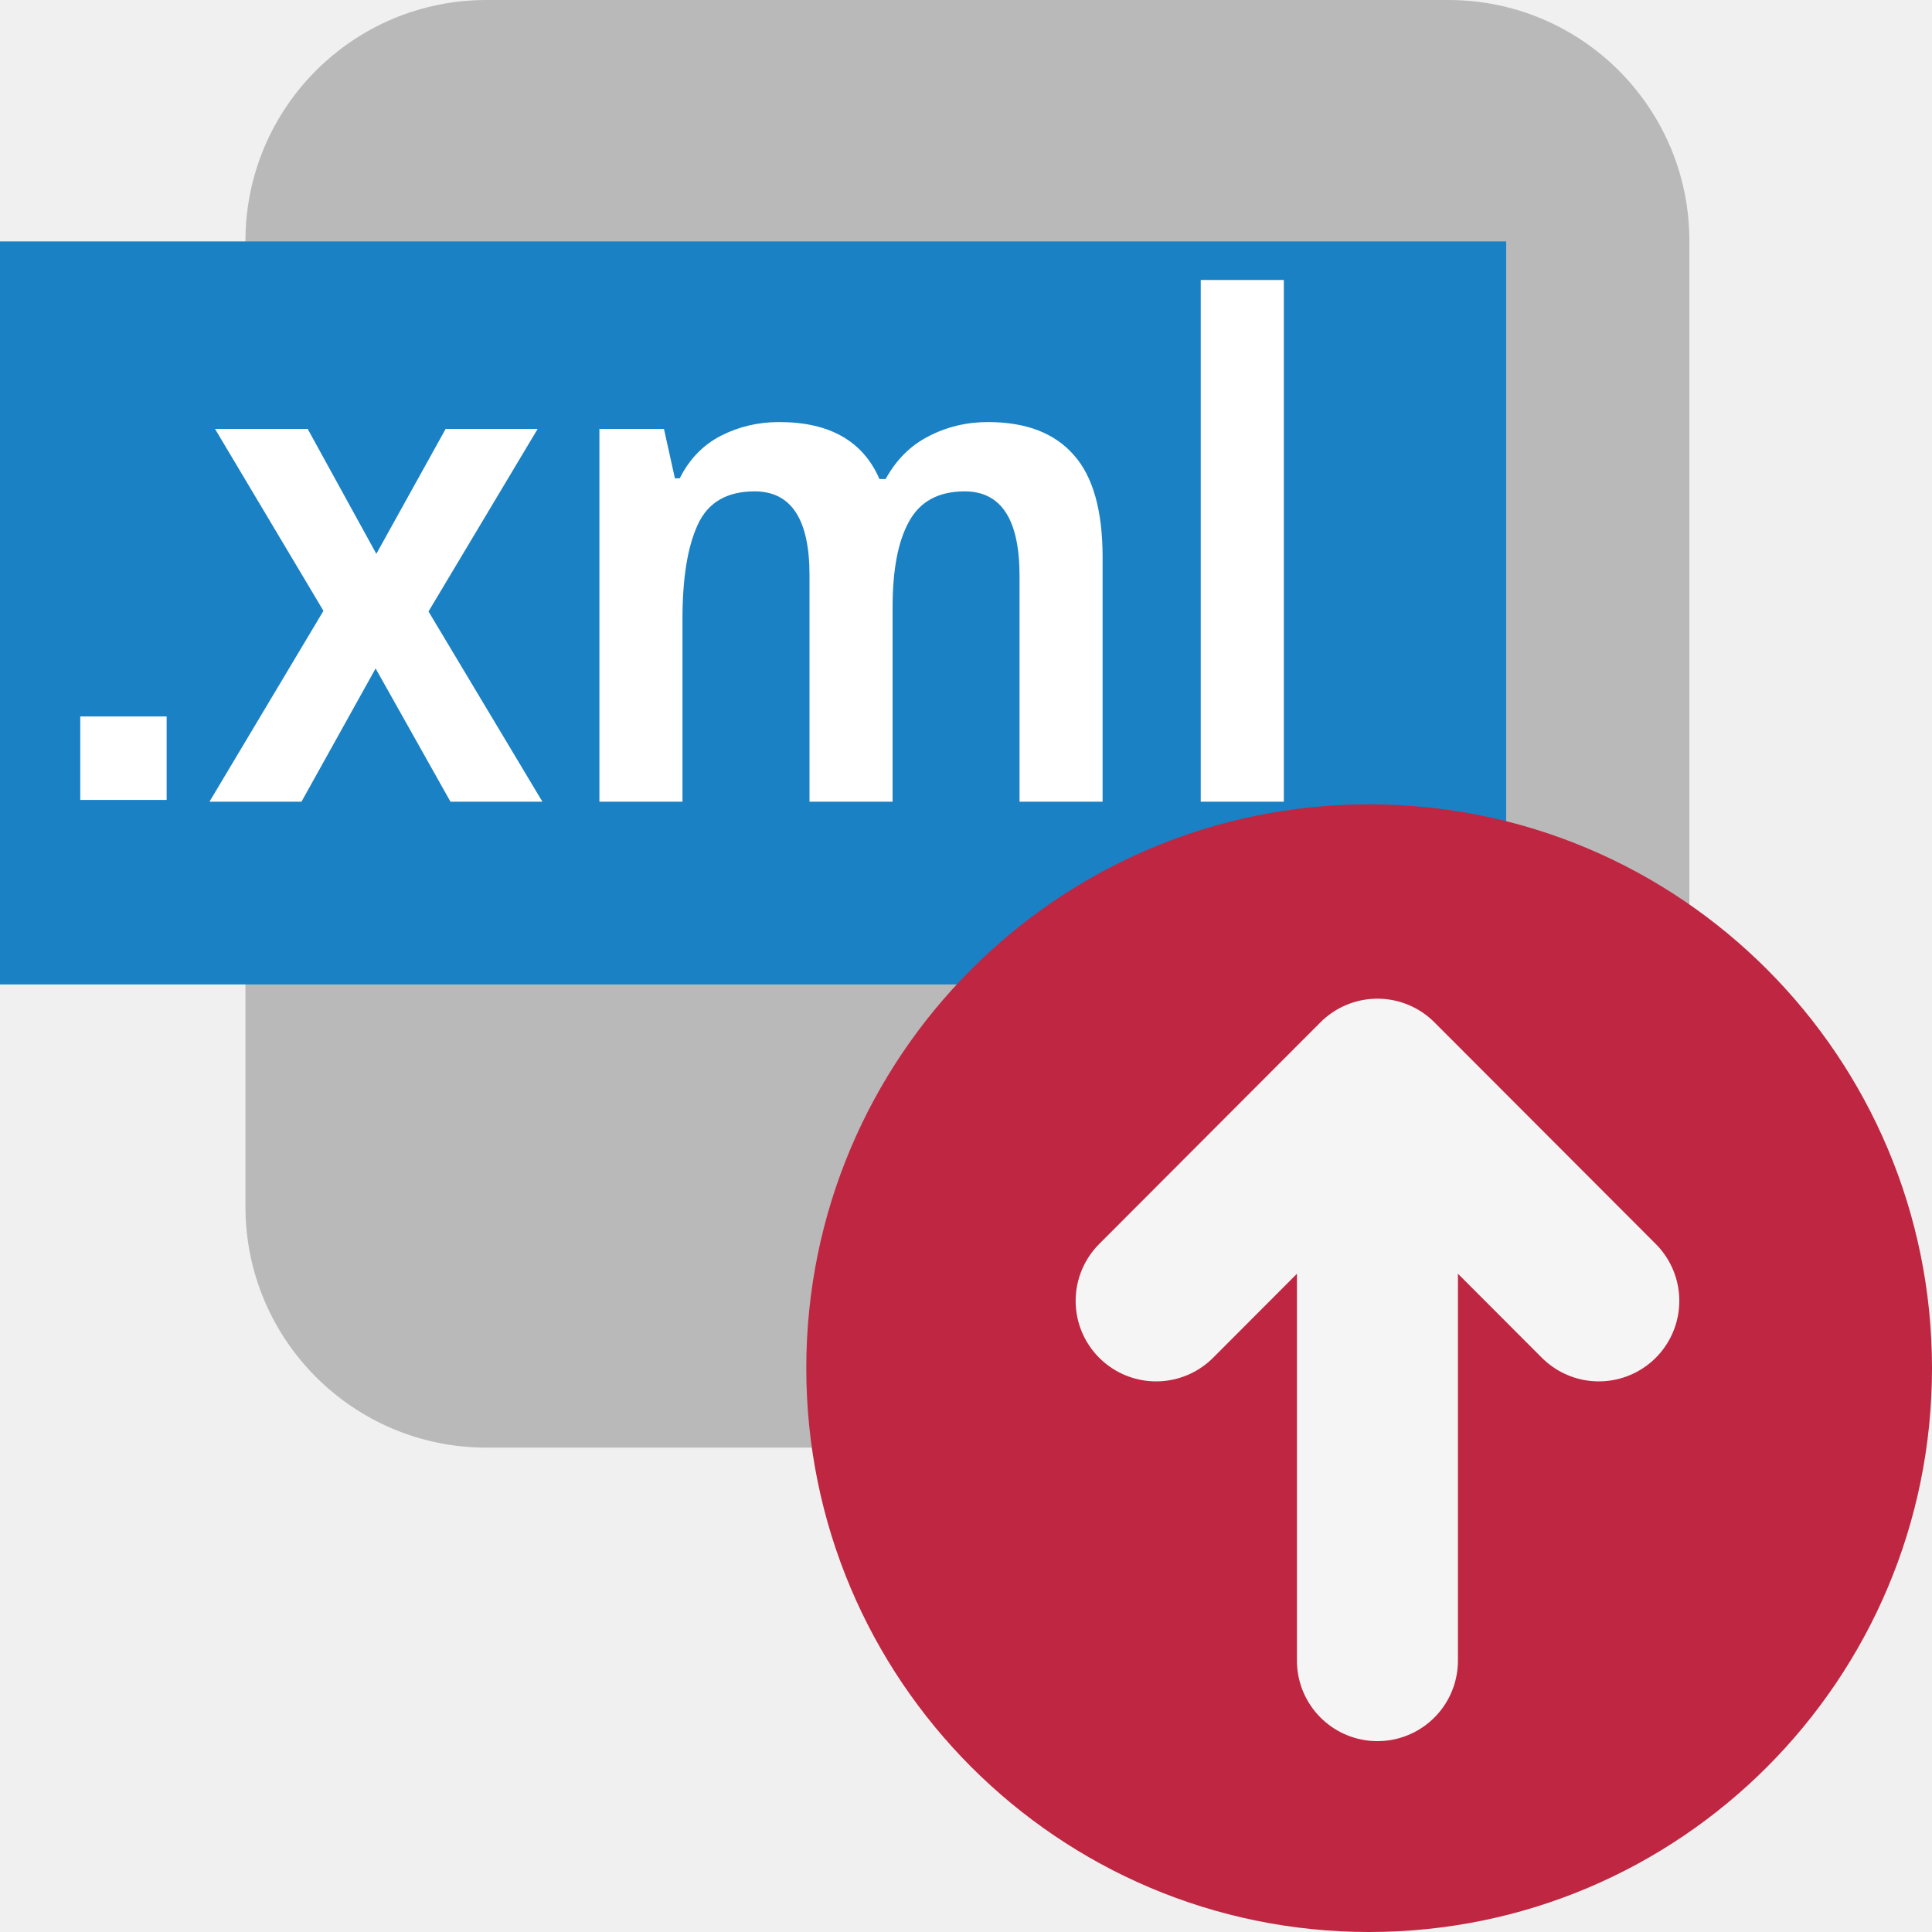
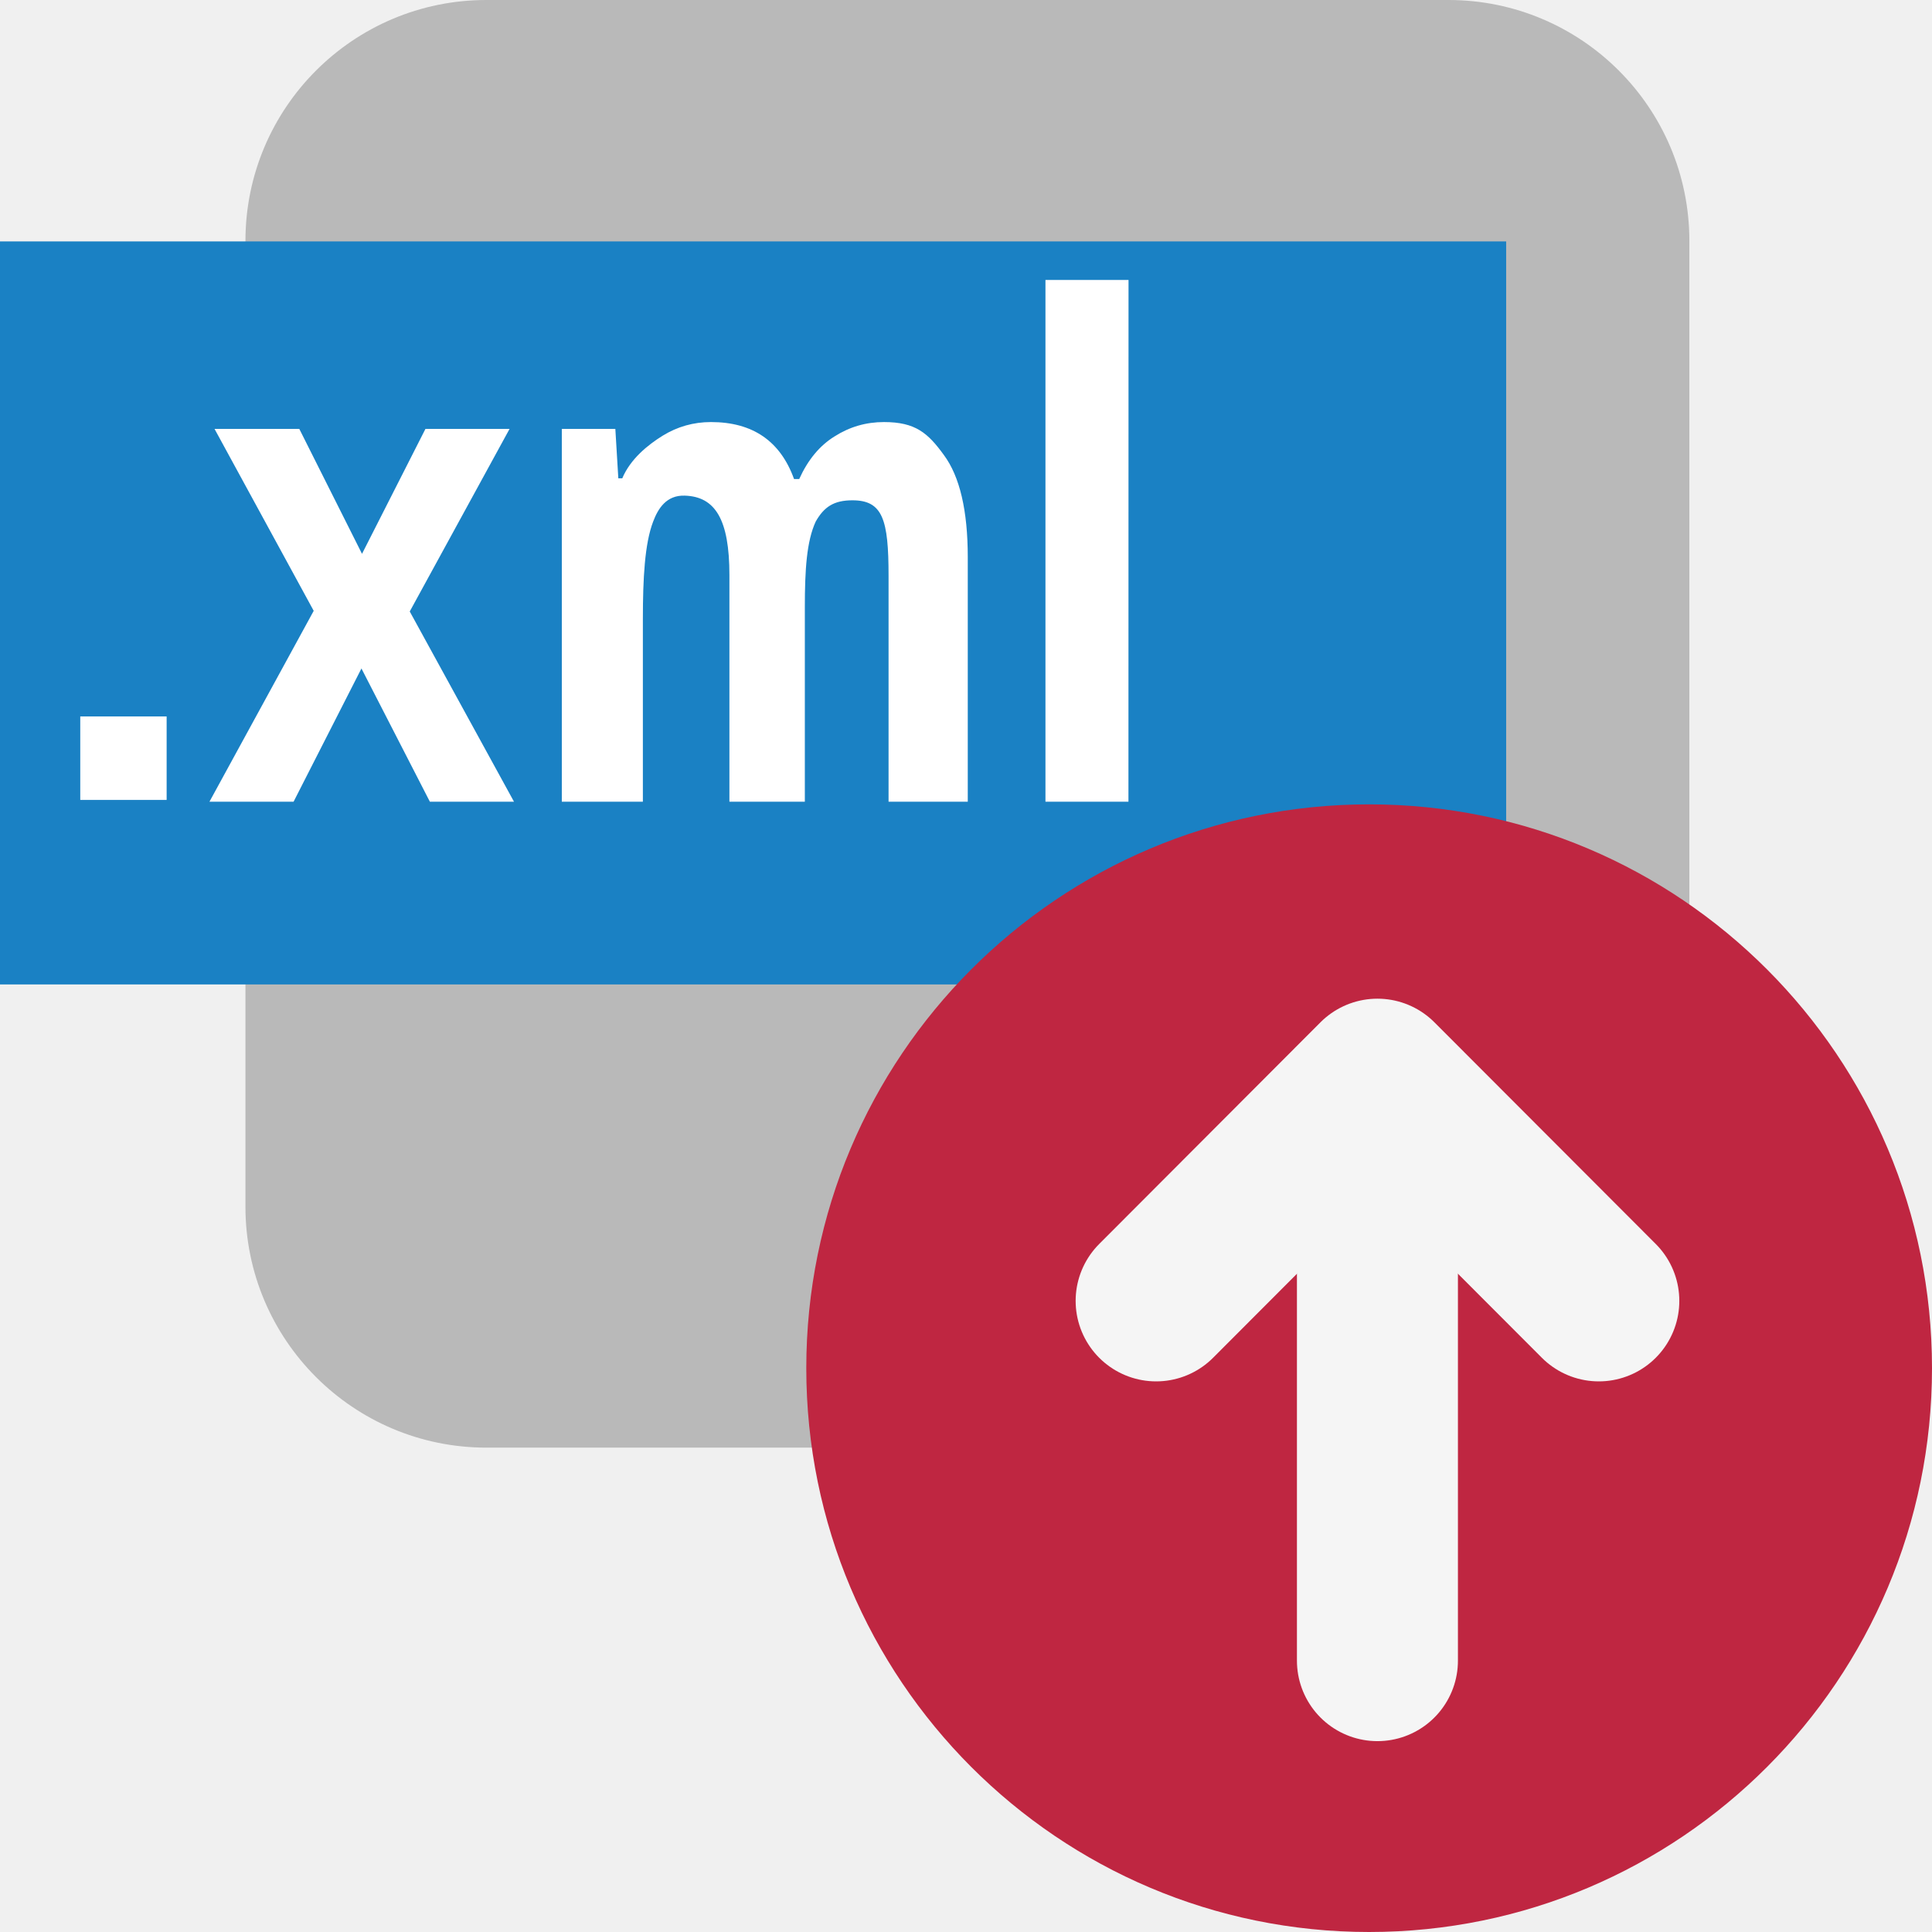
<svg xmlns="http://www.w3.org/2000/svg" id="Слой_1" data-name="Слой 1" viewBox="0 0 24 24" version="1.1">
  <defs id="defs159331">
    <style id="style159329">.cls-1{fill:#b9b9b9;}.cls-2{fill:#1a81c4;}.cls-3{fill:#fff;}.cls-4{fill:#bf2641;}.cls-5{fill:none;stroke:#f5f5f5;stroke-linecap:round;stroke-linejoin:round;stroke-width:2px;}</style>
  </defs>
  <rect class="cls-1" x="3.049" y="0" width="17.937" height="17.983" rx="2.993" id="rect159335" />
  <rect class="cls-2" x="0" y="2.999" width="18.71" height="9.23" id="rect159337" />
  <g aria-label="xml" id="text5854" style="font-size:8.528px;line-height:1.25;font-family:'Tiresias LPfont';-inkscape-font-specification:'Tiresias LPfont';stroke-width:0.7">
-     <path d="M 4.018,7.588 2.671,5.328 h 1.151 L 4.675,6.88 5.536,5.328 H 6.679 L 5.323,7.596 6.738,9.959 H 5.596 L 4.666,8.304 3.745,9.959 H 2.602 Z" style="font-weight:600;font-stretch:semi-condensed;font-family:'Noto Sans';-inkscape-font-specification:'Noto Sans Semi-Bold Semi-Condensed';fill:#ffffff" id="path6460" />
-     <path d="m 12.273,5.243 q 0.708,0 1.066,0.409 0.358,0.401 0.358,1.271 V 9.959 h -1.032 V 7.153 q 0,-1.049 -0.682,-1.049 -0.486,0 -0.691,0.375 Q 11.088,6.846 11.088,7.545 V 9.959 H 10.056 V 7.144 q 0,-1.04 -0.682,-1.04 -0.52,0 -0.708,0.418 -0.188,0.409 -0.188,1.168 V 9.959 H 7.446 V 5.328 h 0.802 l 0.136,0.614 h 0.06 Q 8.623,5.584 8.956,5.413 9.288,5.243 9.68,5.243 q 0.938,0 1.245,0.708 h 0.077 q 0.196,-0.358 0.529,-0.529 0.341,-0.179 0.742,-0.179 z" style="font-weight:600;font-stretch:semi-condensed;font-family:'Noto Sans';-inkscape-font-specification:'Noto Sans Semi-Bold Semi-Condensed';fill:#ffffff" id="path6462" />
-     <path d="M 15.948,9.959 H 14.916 V 3.478 h 1.032 z" style="font-weight:600;font-stretch:semi-condensed;font-family:'Noto Sans';-inkscape-font-specification:'Noto Sans Semi-Bold Semi-Condensed';fill:#ffffff" id="path6464" />
+     <path d="M 3.897,7.588 2.665,5.328 H 3.718 L 4.497,6.88 5.285,5.328 H 6.33 L 5.09,7.596 6.385,9.959 H 5.34 L 4.49,8.304 3.647,9.959 H 2.602 Z" style="font-weight:600;font-stretch:semi-condensed;font-family:'Noto Sans';-inkscape-font-specification:'Noto Sans Semi-Bold Semi-Condensed';fill:#ffffff;stroke-width:0.67" id="path6460" />
+     <path d="m 10.981,5.243 c 0.391,0 0.546,0.136 0.744,0.409 0.198,0.267 0.297,0.691 0.297,1.271 V 9.959 H 11.038 V 7.153 c 0,-0.699 -0.072,-0.938 -0.449,-0.938 -0.23,0 -0.352,0.081 -0.456,0.264 C 10.02,6.724 9.998,7.079 9.998,7.545 V 9.959 H 9.061 V 7.144 C 9.061,6.451 8.884,6.169 8.507,6.157 8.278,6.149 8.174,6.318 8.113,6.481 8.009,6.754 7.986,7.184 7.986,7.69 V 9.959 H 6.979 V 5.328 h 0.665 l 0.037,0.614 h 0.049 C 7.83,5.703 8.047,5.527 8.231,5.413 8.414,5.3 8.615,5.243 8.832,5.243 c 0.518,0 0.862,0.236 1.032,0.708 h 0.064 C 10.036,5.712 10.182,5.536 10.366,5.422 10.554,5.302 10.759,5.243 10.981,5.243 Z" style="font-weight:600;font-stretch:semi-condensed;font-family:'Noto Sans';-inkscape-font-specification:'Noto Sans Semi-Bold Semi-Condensed';fill:#ffffff;stroke-width:0.638" id="path6462" />
+     <path d="M 14.018,9.959 H 12.987 V 3.478 h 1.032 z" style="font-weight:600;font-stretch:semi-condensed;font-family:'Noto Sans';-inkscape-font-specification:'Noto Sans Semi-Bold Semi-Condensed';fill:#ffffff" id="path6464" />
  </g>
  <path class="cls-3" d="M 2.07,9.937 H 0.997 V 8.9 H 2.07 Z" id="path159339" />
  <ellipse class="cls-4" cx="17.008" cy="16.996" rx="6.992" ry="7.004" id="ellipse159347" />
  <line class="cls-5" x1="17.111" y1="13.625" x2="17.111" y2="20.629" id="line159349" />
  <polyline class="cls-5" points="15.362 17.16 18.111 14.406 20.861 17.16" id="polyline159351" transform="translate(-1,-1)" />
</svg>
